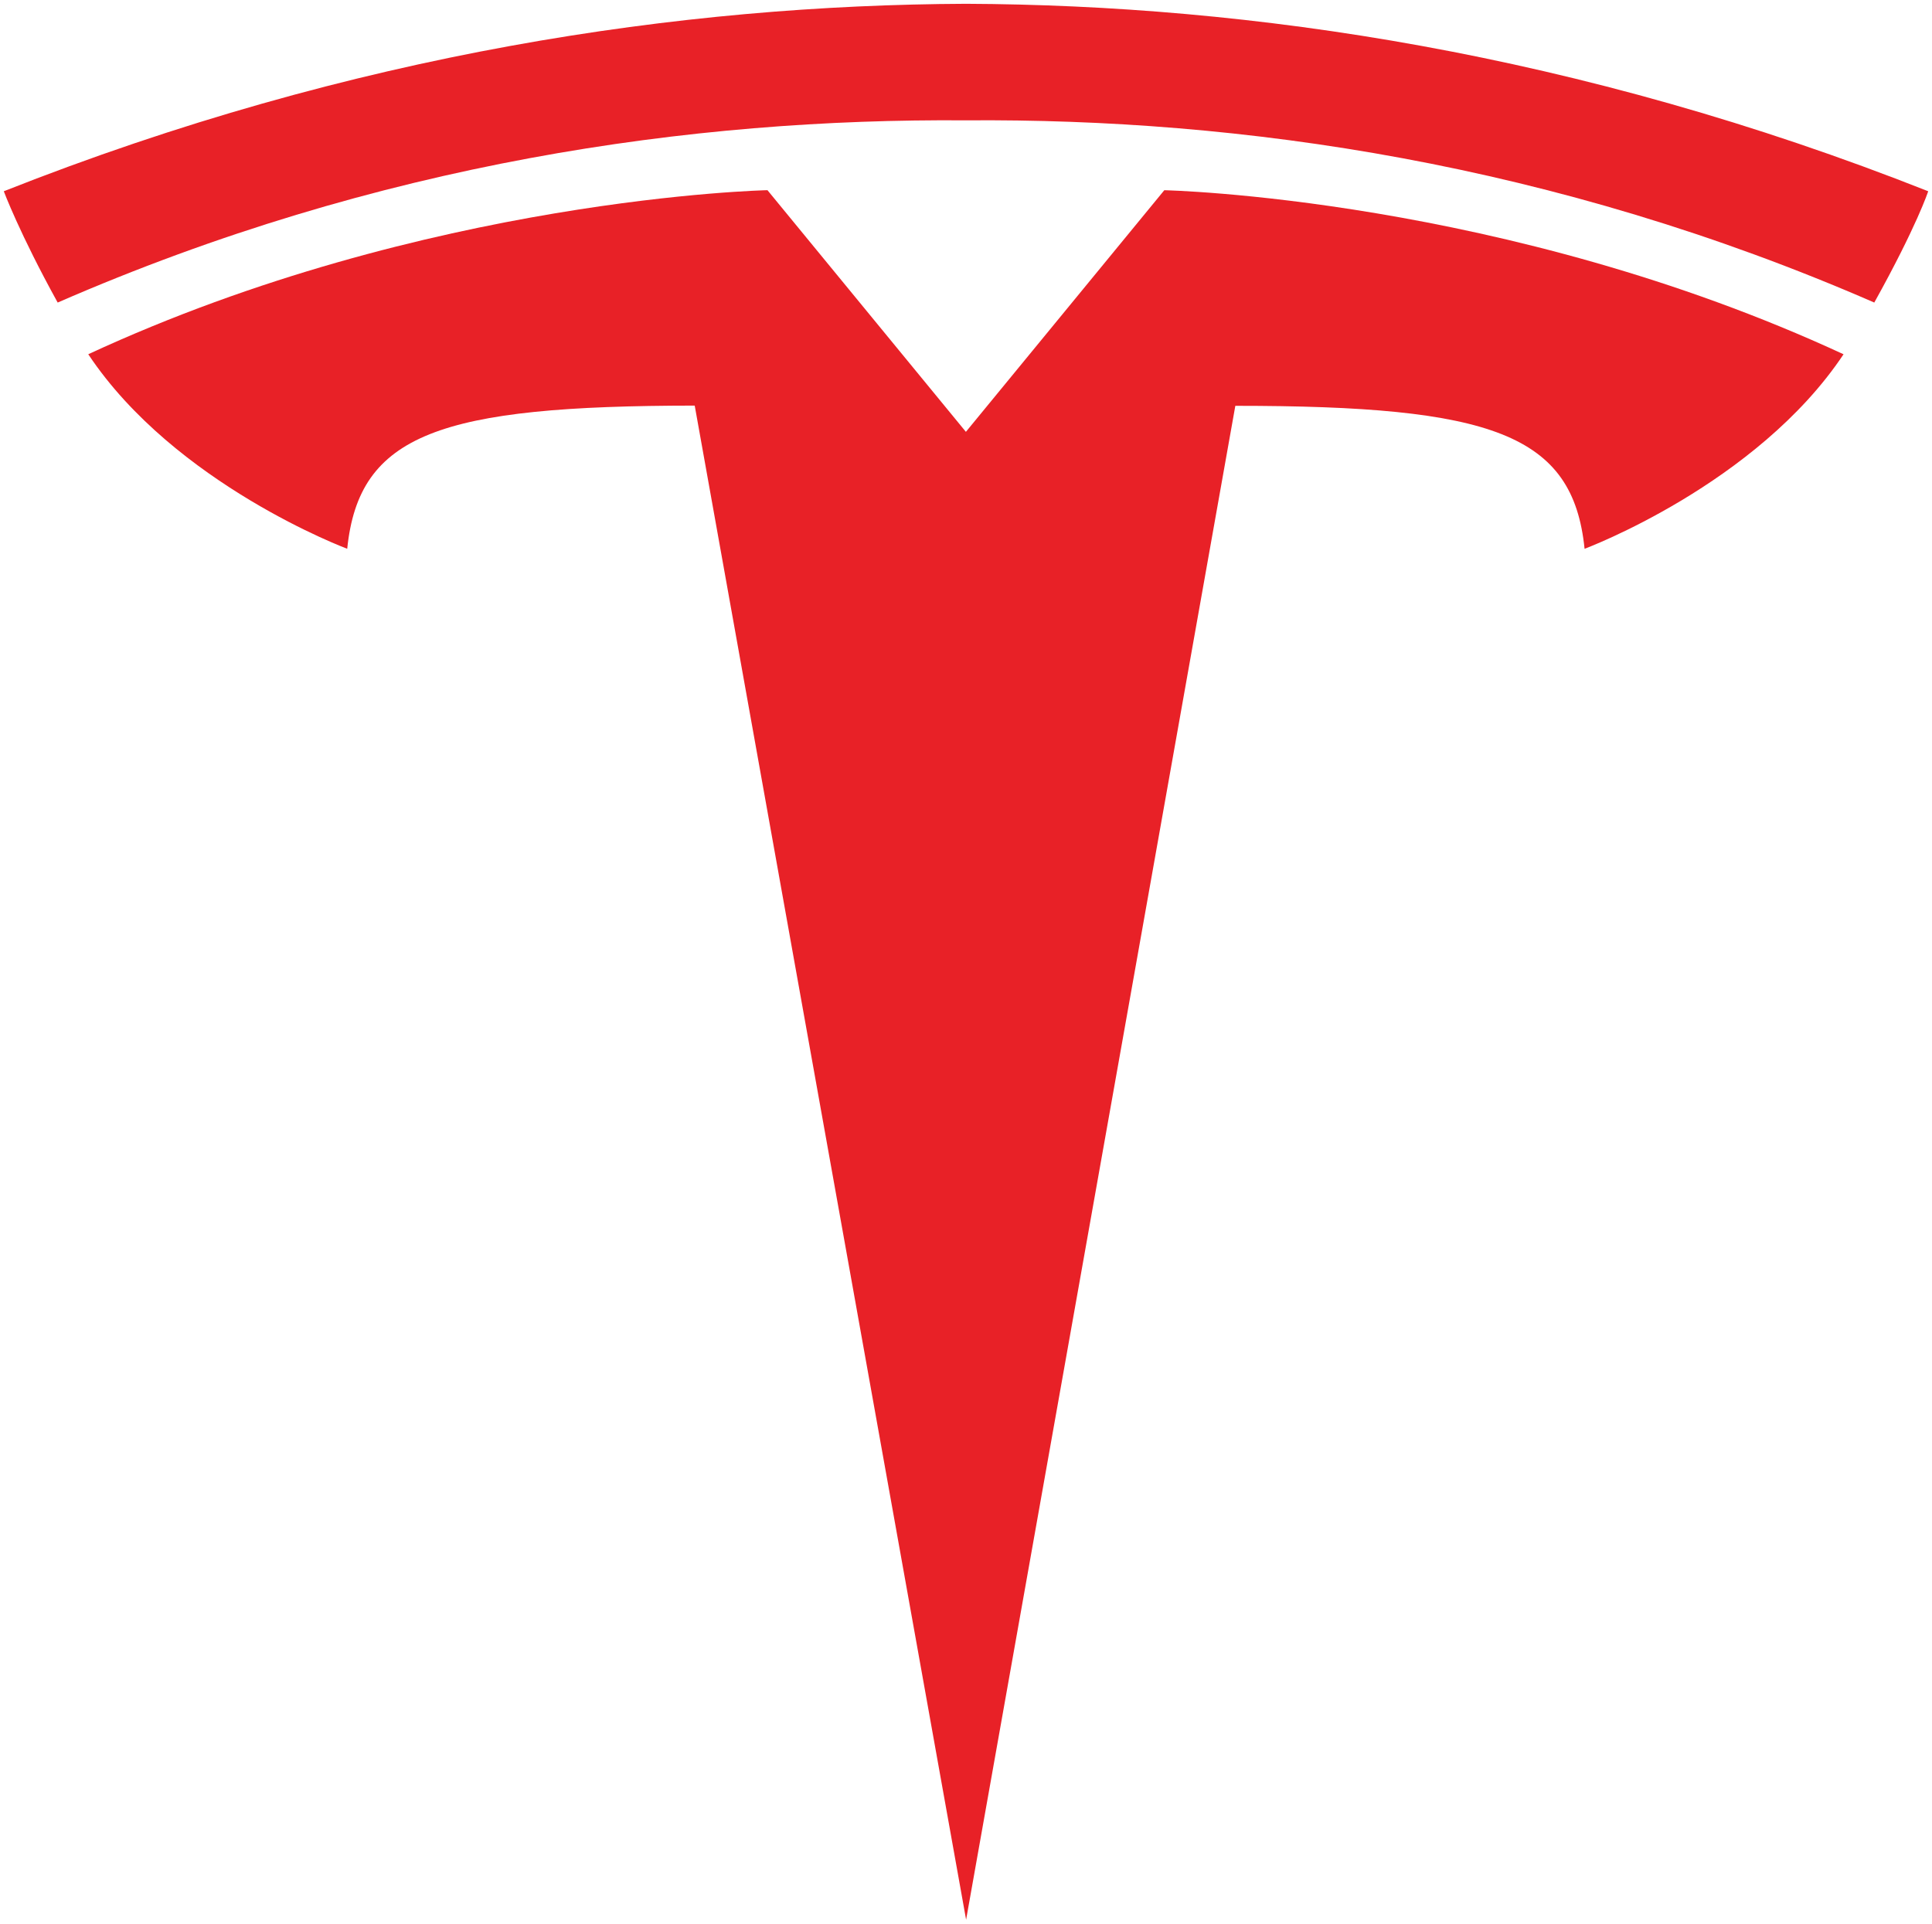
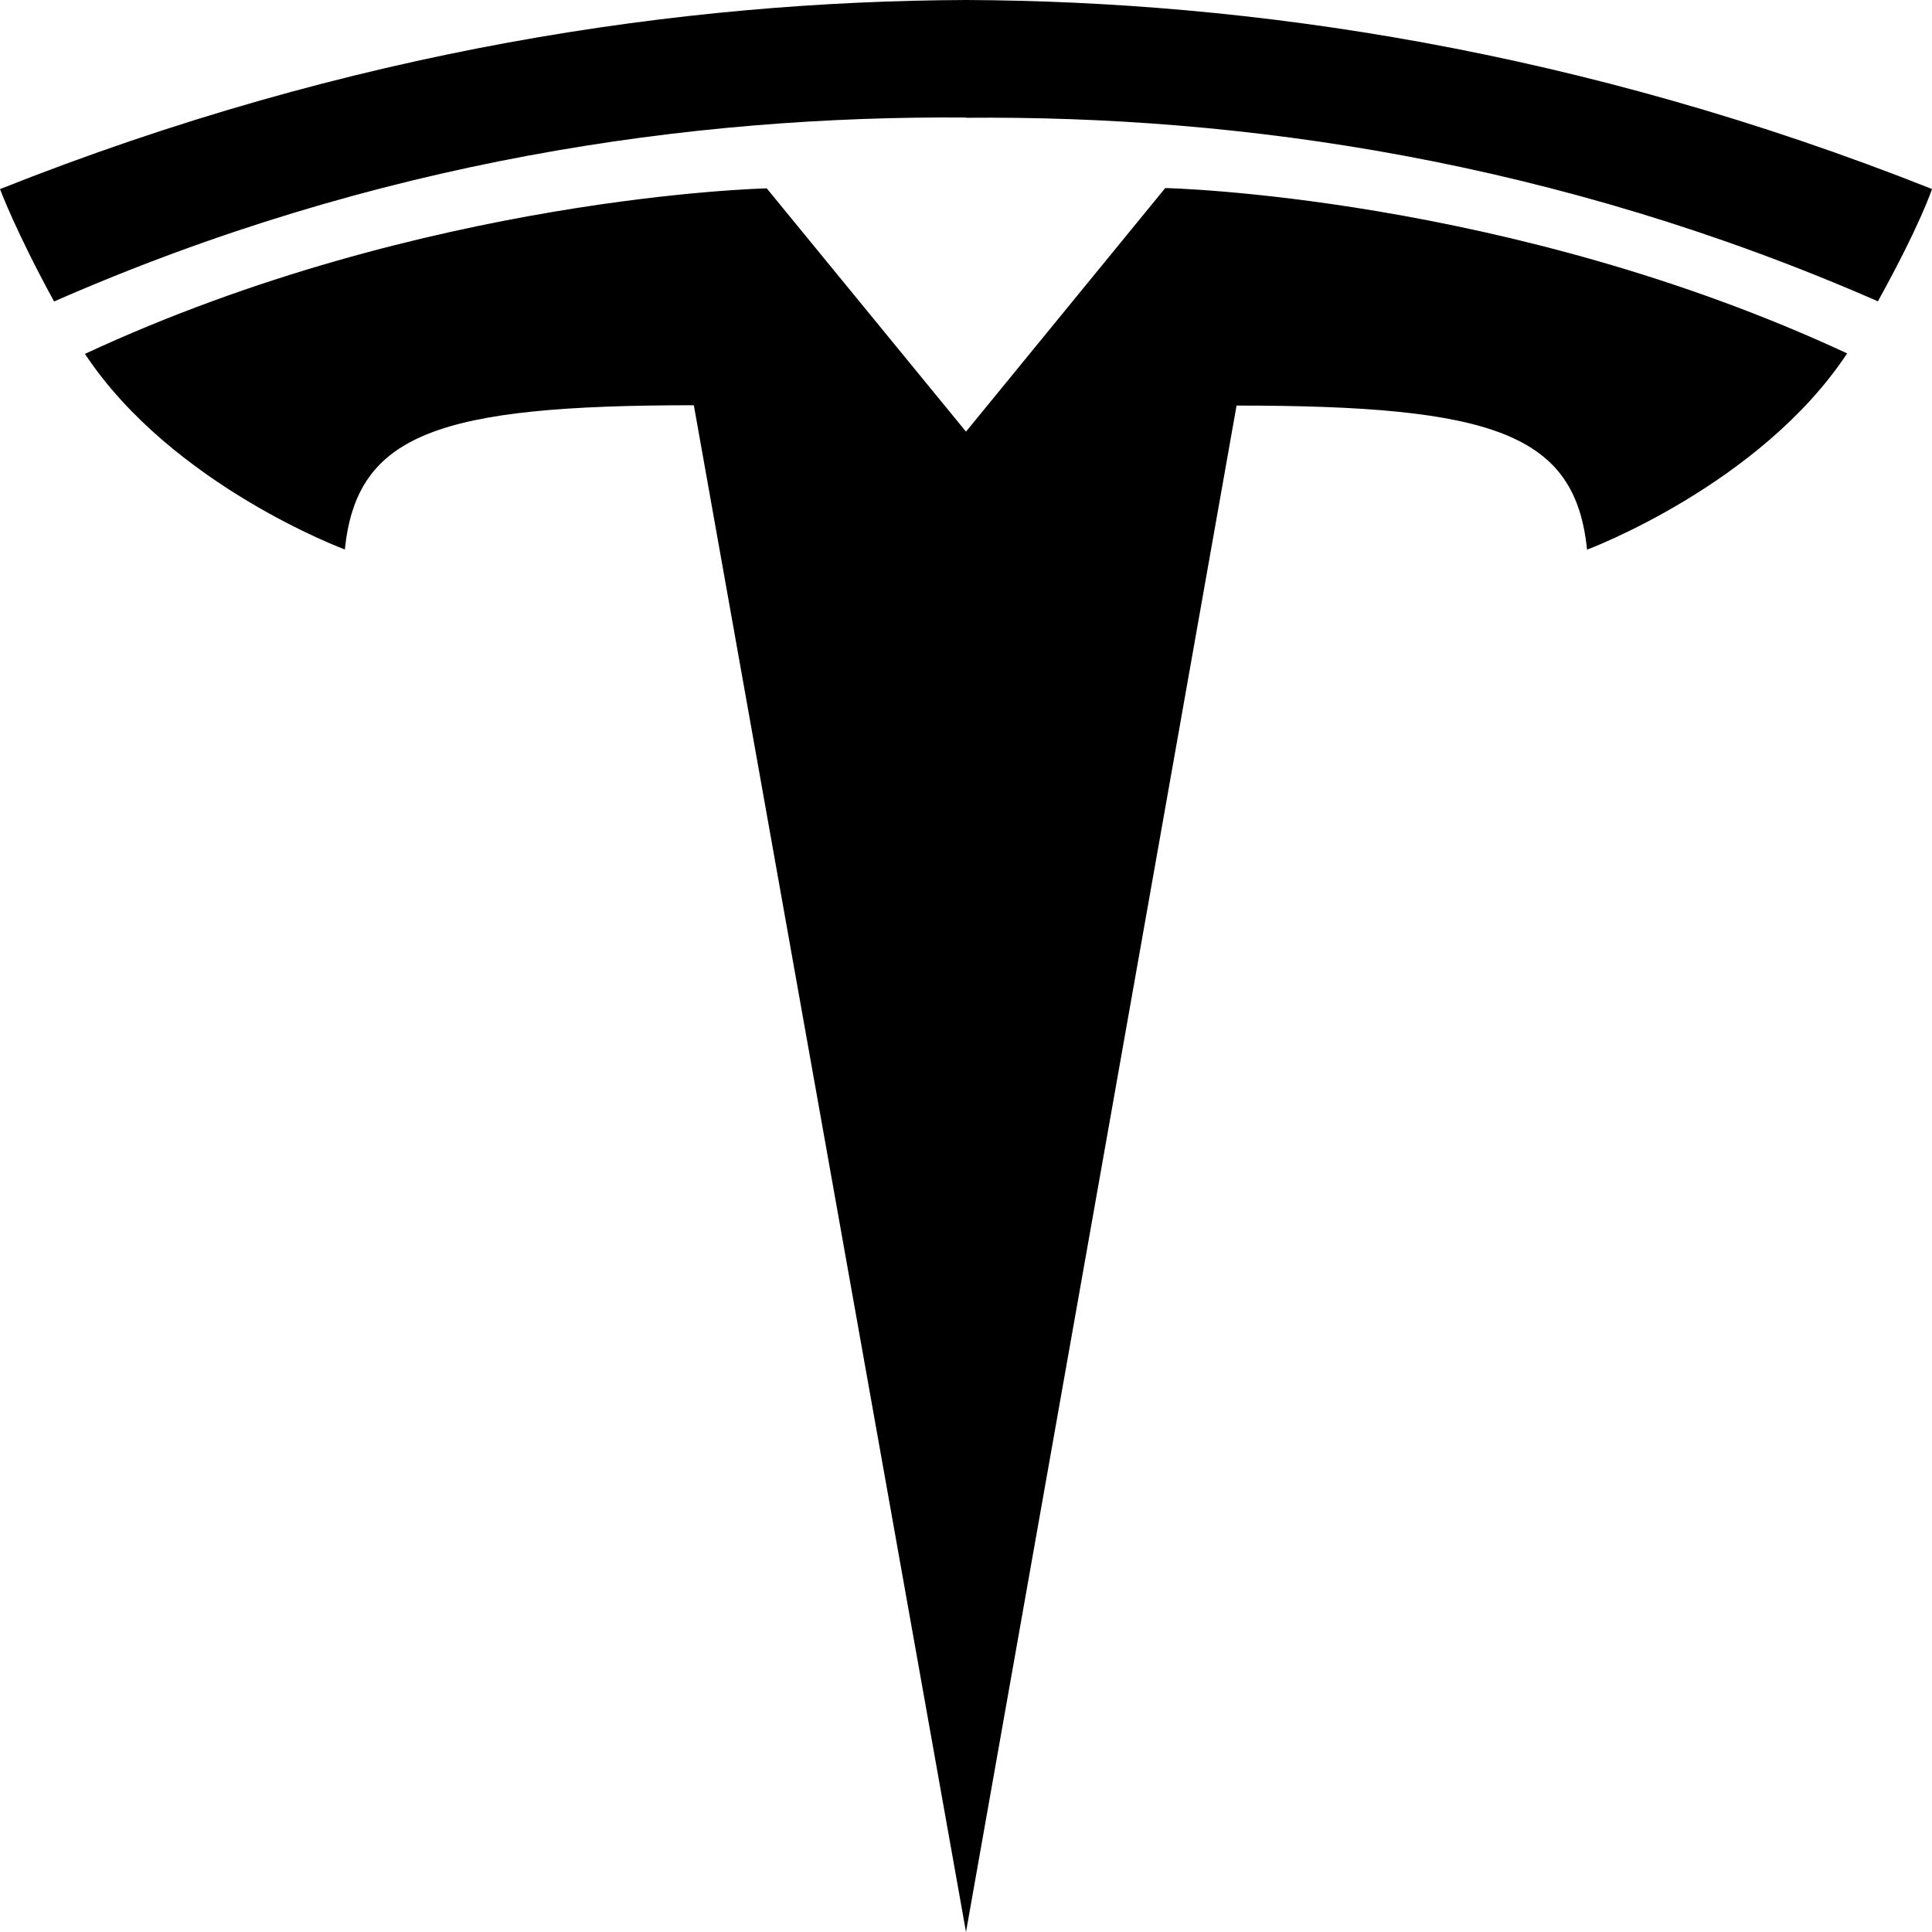
- <svg xmlns="http://www.w3.org/2000/svg" version="1.1" id="Layer_1" x="0px" y="0px" width="254.584" height="253.502" viewBox="0 0 254.584 253.502" enable-background="new 0 0 345.86 500" xml:space="preserve">
-   <defs id="defs41" />
-   <g id="T" transform="translate(-45.84,-64.297)" style="stroke:none">
-     <path d="M 173.146,317.299 208.622,117.78 c 33.815,0 44.481,3.708 46.021,18.843 0,0 22.684,-8.458 34.125,-25.636 C 244.122,90.299 199.263,89.366 199.263,89.366 l -26.176,31.882 0.059,-0.004 -26.176,-31.883 c 0,0 -44.86,0.934 -89.5,21.622 11.431,17.178 34.124,25.636 34.124,25.636 1.549,-15.136 12.202,-18.844 45.79,-18.868 l 35.762,199.548" id="path35" style="fill:#e82127;fill-opacity:1;stroke:none" />
-     <path d="m 173.132,80.157 c 36.09,-0.276 77.399,5.583 119.687,24.014 5.652,-10.173 7.105,-14.669 7.105,-14.669 C 253.697,71.213 210.406,64.954 173.127,64.797 135.85,64.954 92.561,71.214 46.34,89.502 c 0,0 2.062,5.538 7.1,14.669 42.28,-18.431 83.596,-24.29 119.687,-24.014 h 0.005" id="path37" style="fill:#e82127;fill-opacity:1;stroke:none" />
-   </g>
+ <svg xmlns="http://www.w3.org/2000/svg" role="img" viewBox="0 0 24 24">
+   <path d="M12 5.362l2.475-3.026s4.245.09 8.471 2.054c-1.082 1.636-3.231 2.438-3.231 2.438-.146-1.439-1.154-1.79-4.354-1.79L12 24 8.619 5.034c-3.18 0-4.188.354-4.335 1.792 0 0-2.146-.795-3.229-2.43C5.28 2.431 9.525 2.34 9.525 2.34L12 5.362l-.004.002H12v-.002zm0-3.899c3.415-.03 7.326.528 11.328 2.28.535-.968.672-1.395.672-1.395C19.625.612 15.528.015 12 0 8.472.015 4.375.61 0 2.349c0 0 .195.525.672 1.396C4.674 1.989 8.585 1.435 12 1.46v.003z" />
</svg>
